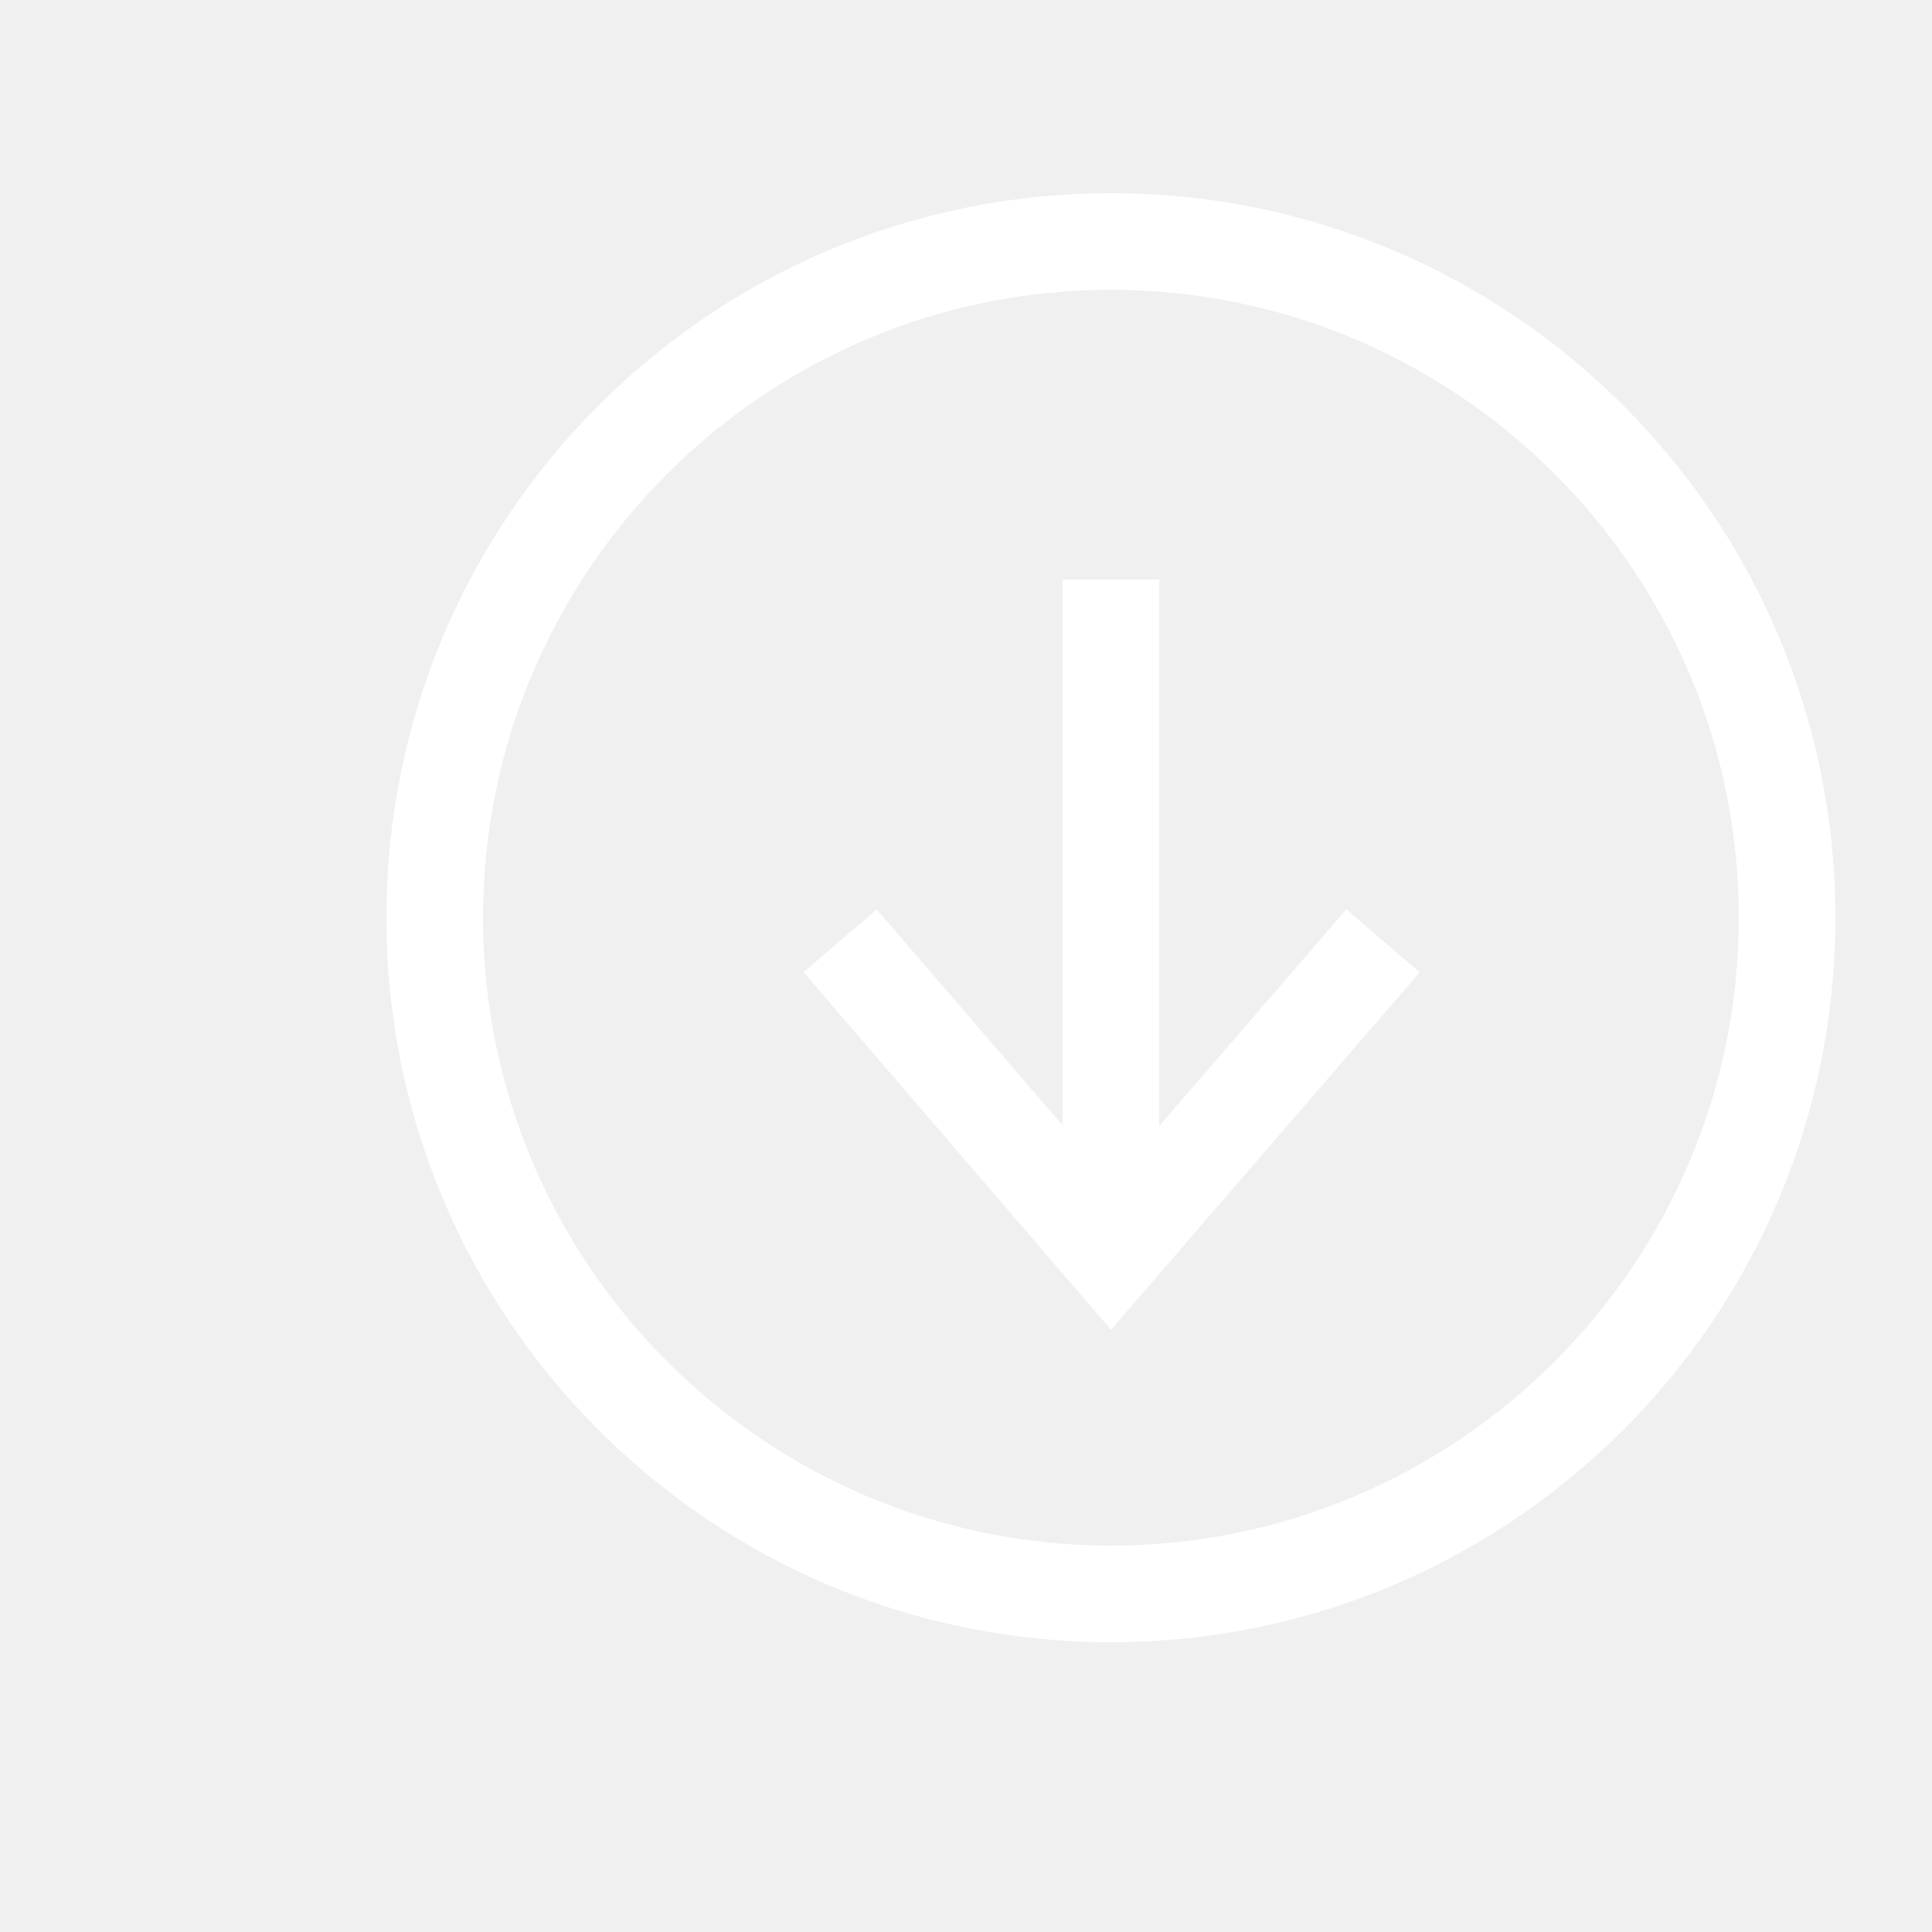
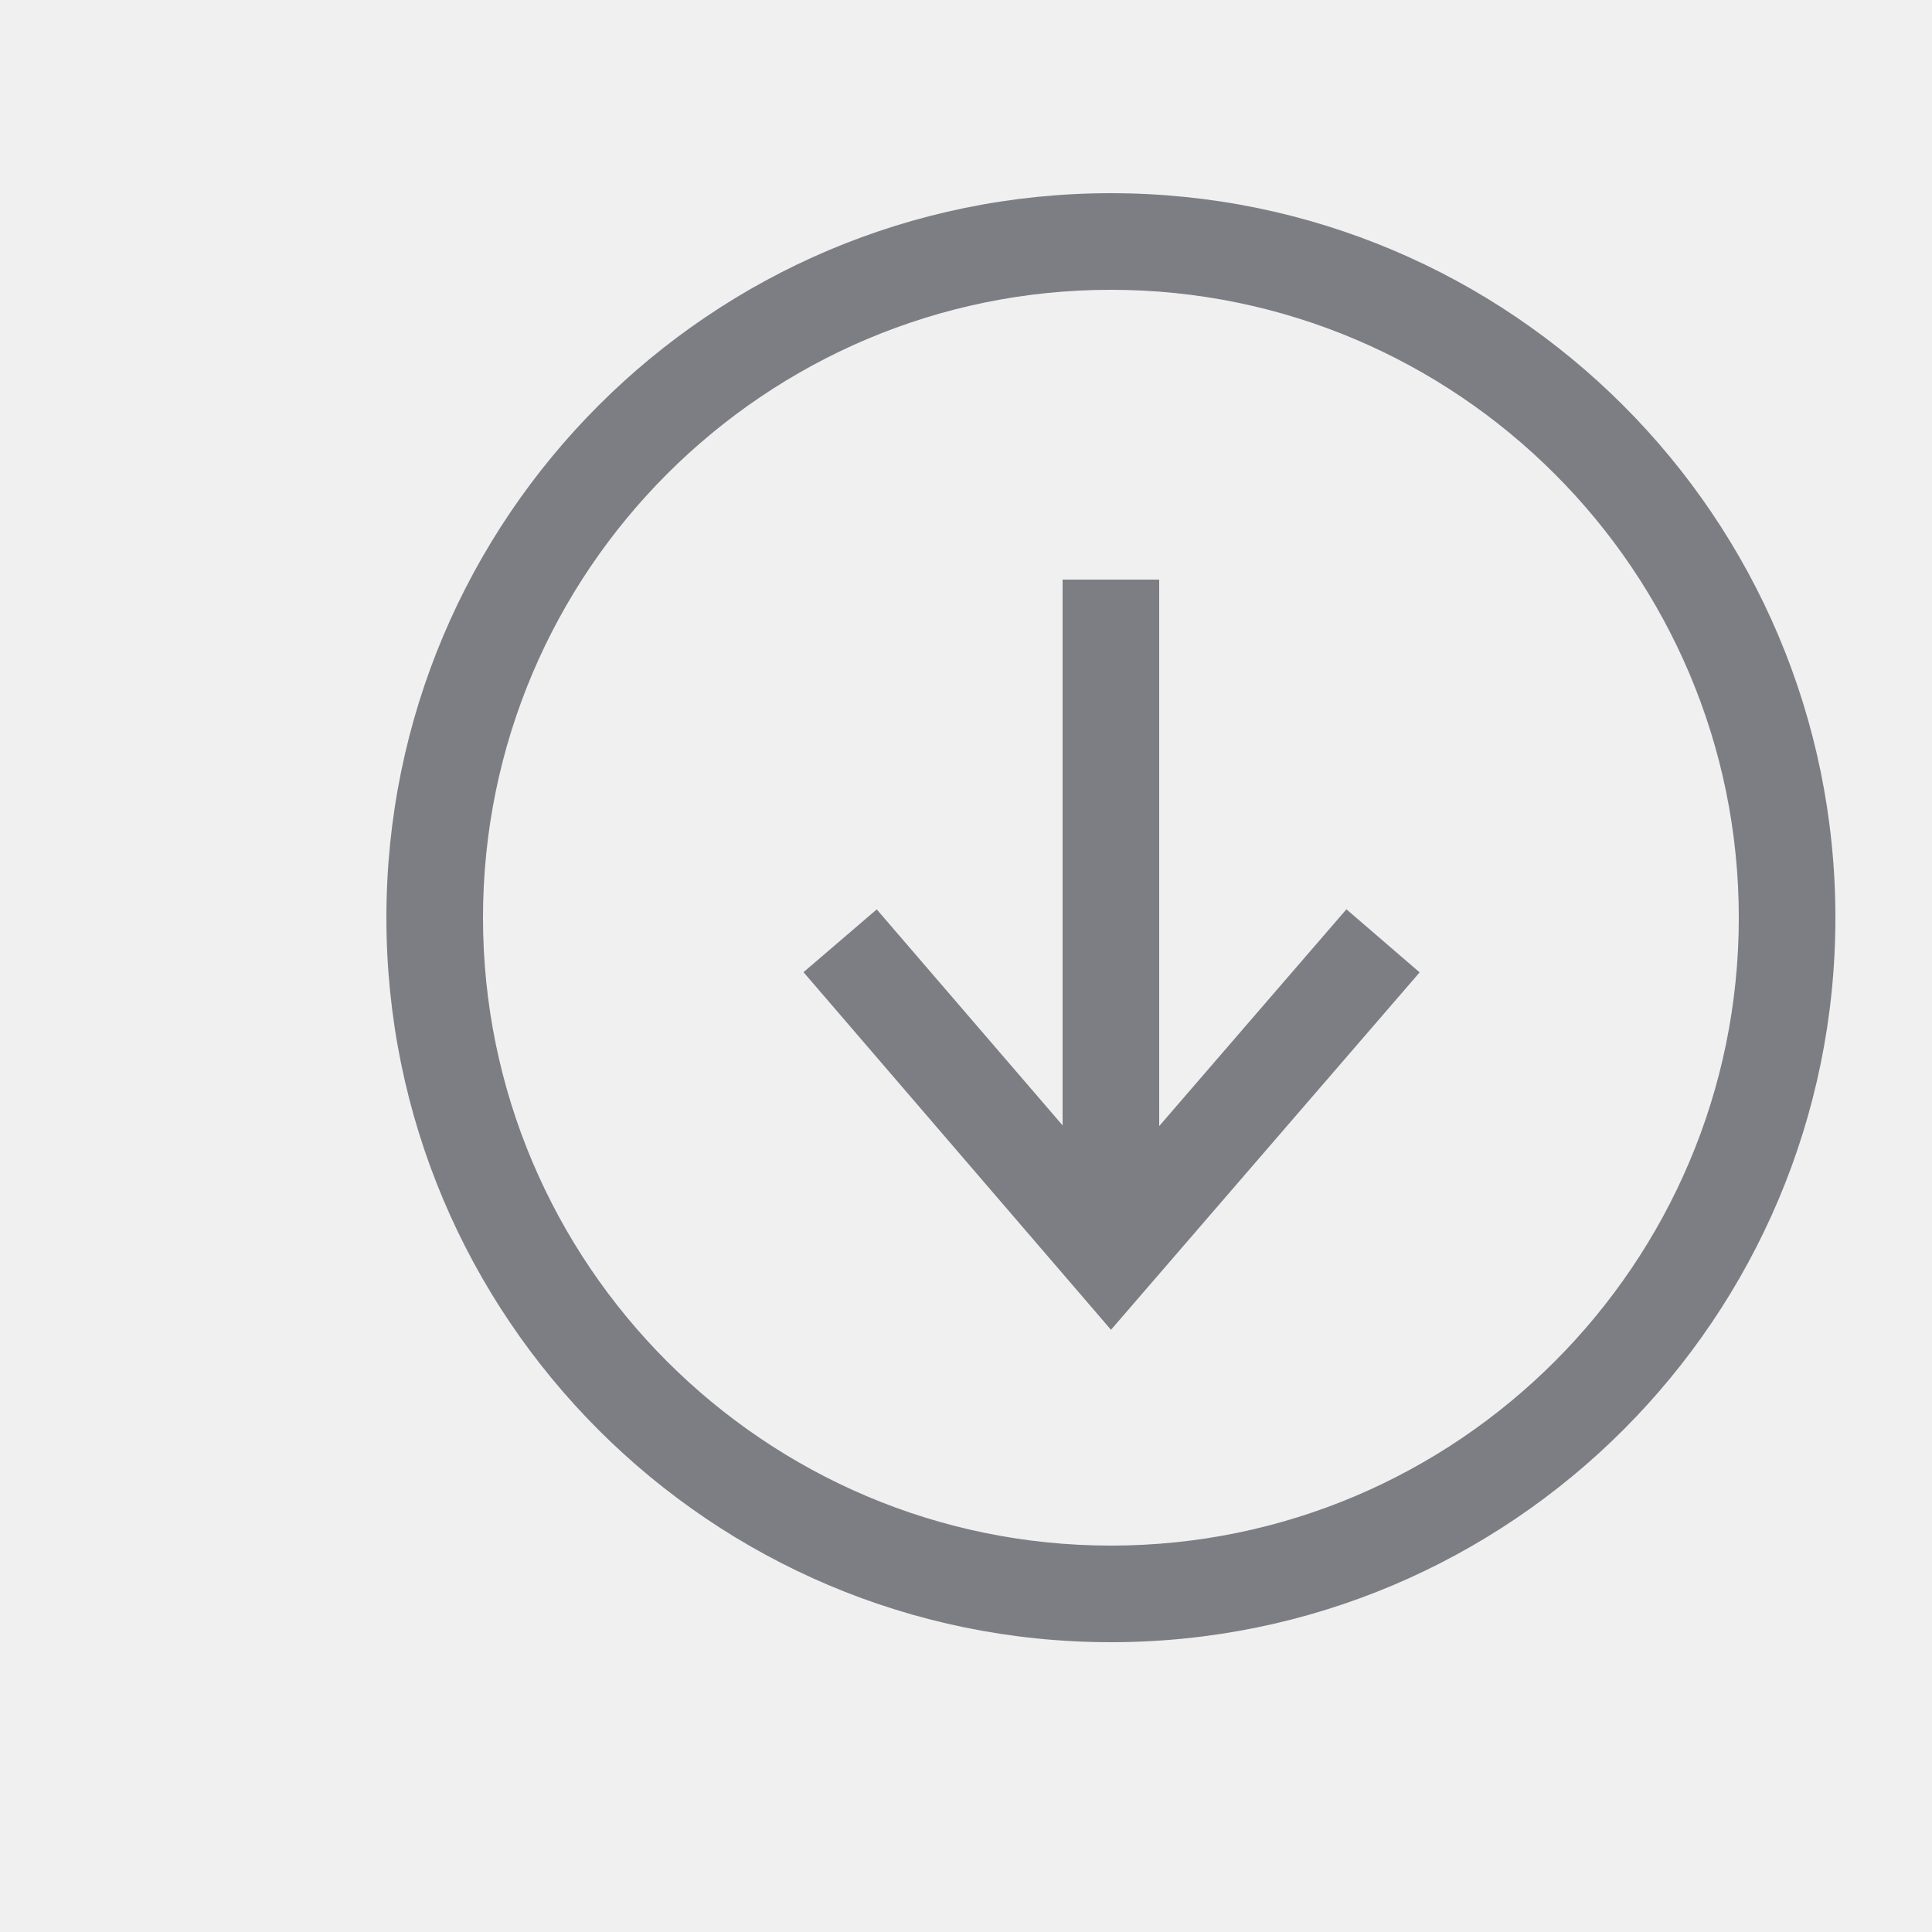
<svg xmlns="http://www.w3.org/2000/svg" viewBox="0 0 20 20">
-   <path d="M12 11.657V6h-1v5.65L9.076 9.414l-.758.65 3.183 3.702 3.195-3.7-.758-.653L12 11.657zM11.5 2C7.358 2 4 5.358 4 9.5c0 4.142 3.358 7.5 7.5 7.5 4.142 0 7.5-3.358 7.5-7.5C19 5.358 15.642 2 11.5 2zm0 14C7.916 16 5 13.084 5 9.5S7.916 3 11.5 3 18 5.916 18 9.5 15.084 16 11.5 16z" fill="#ffffff" fill-rule="evenodd" />
+   <path d="M12 11.657V6h-1v5.65L9.076 9.414l-.758.65 3.183 3.702 3.195-3.7-.758-.653L12 11.657zM11.5 2C7.358 2 4 5.358 4 9.5c0 4.142 3.358 7.5 7.5 7.5 4.142 0 7.5-3.358 7.5-7.5C19 5.358 15.642 2 11.5 2zm0 14C7.916 16 5 13.084 5 9.5S7.916 3 11.5 3 18 5.916 18 9.5 15.084 16 11.5 16z" fill="#7D7E84" fill-rule="evenodd" />
</svg>
